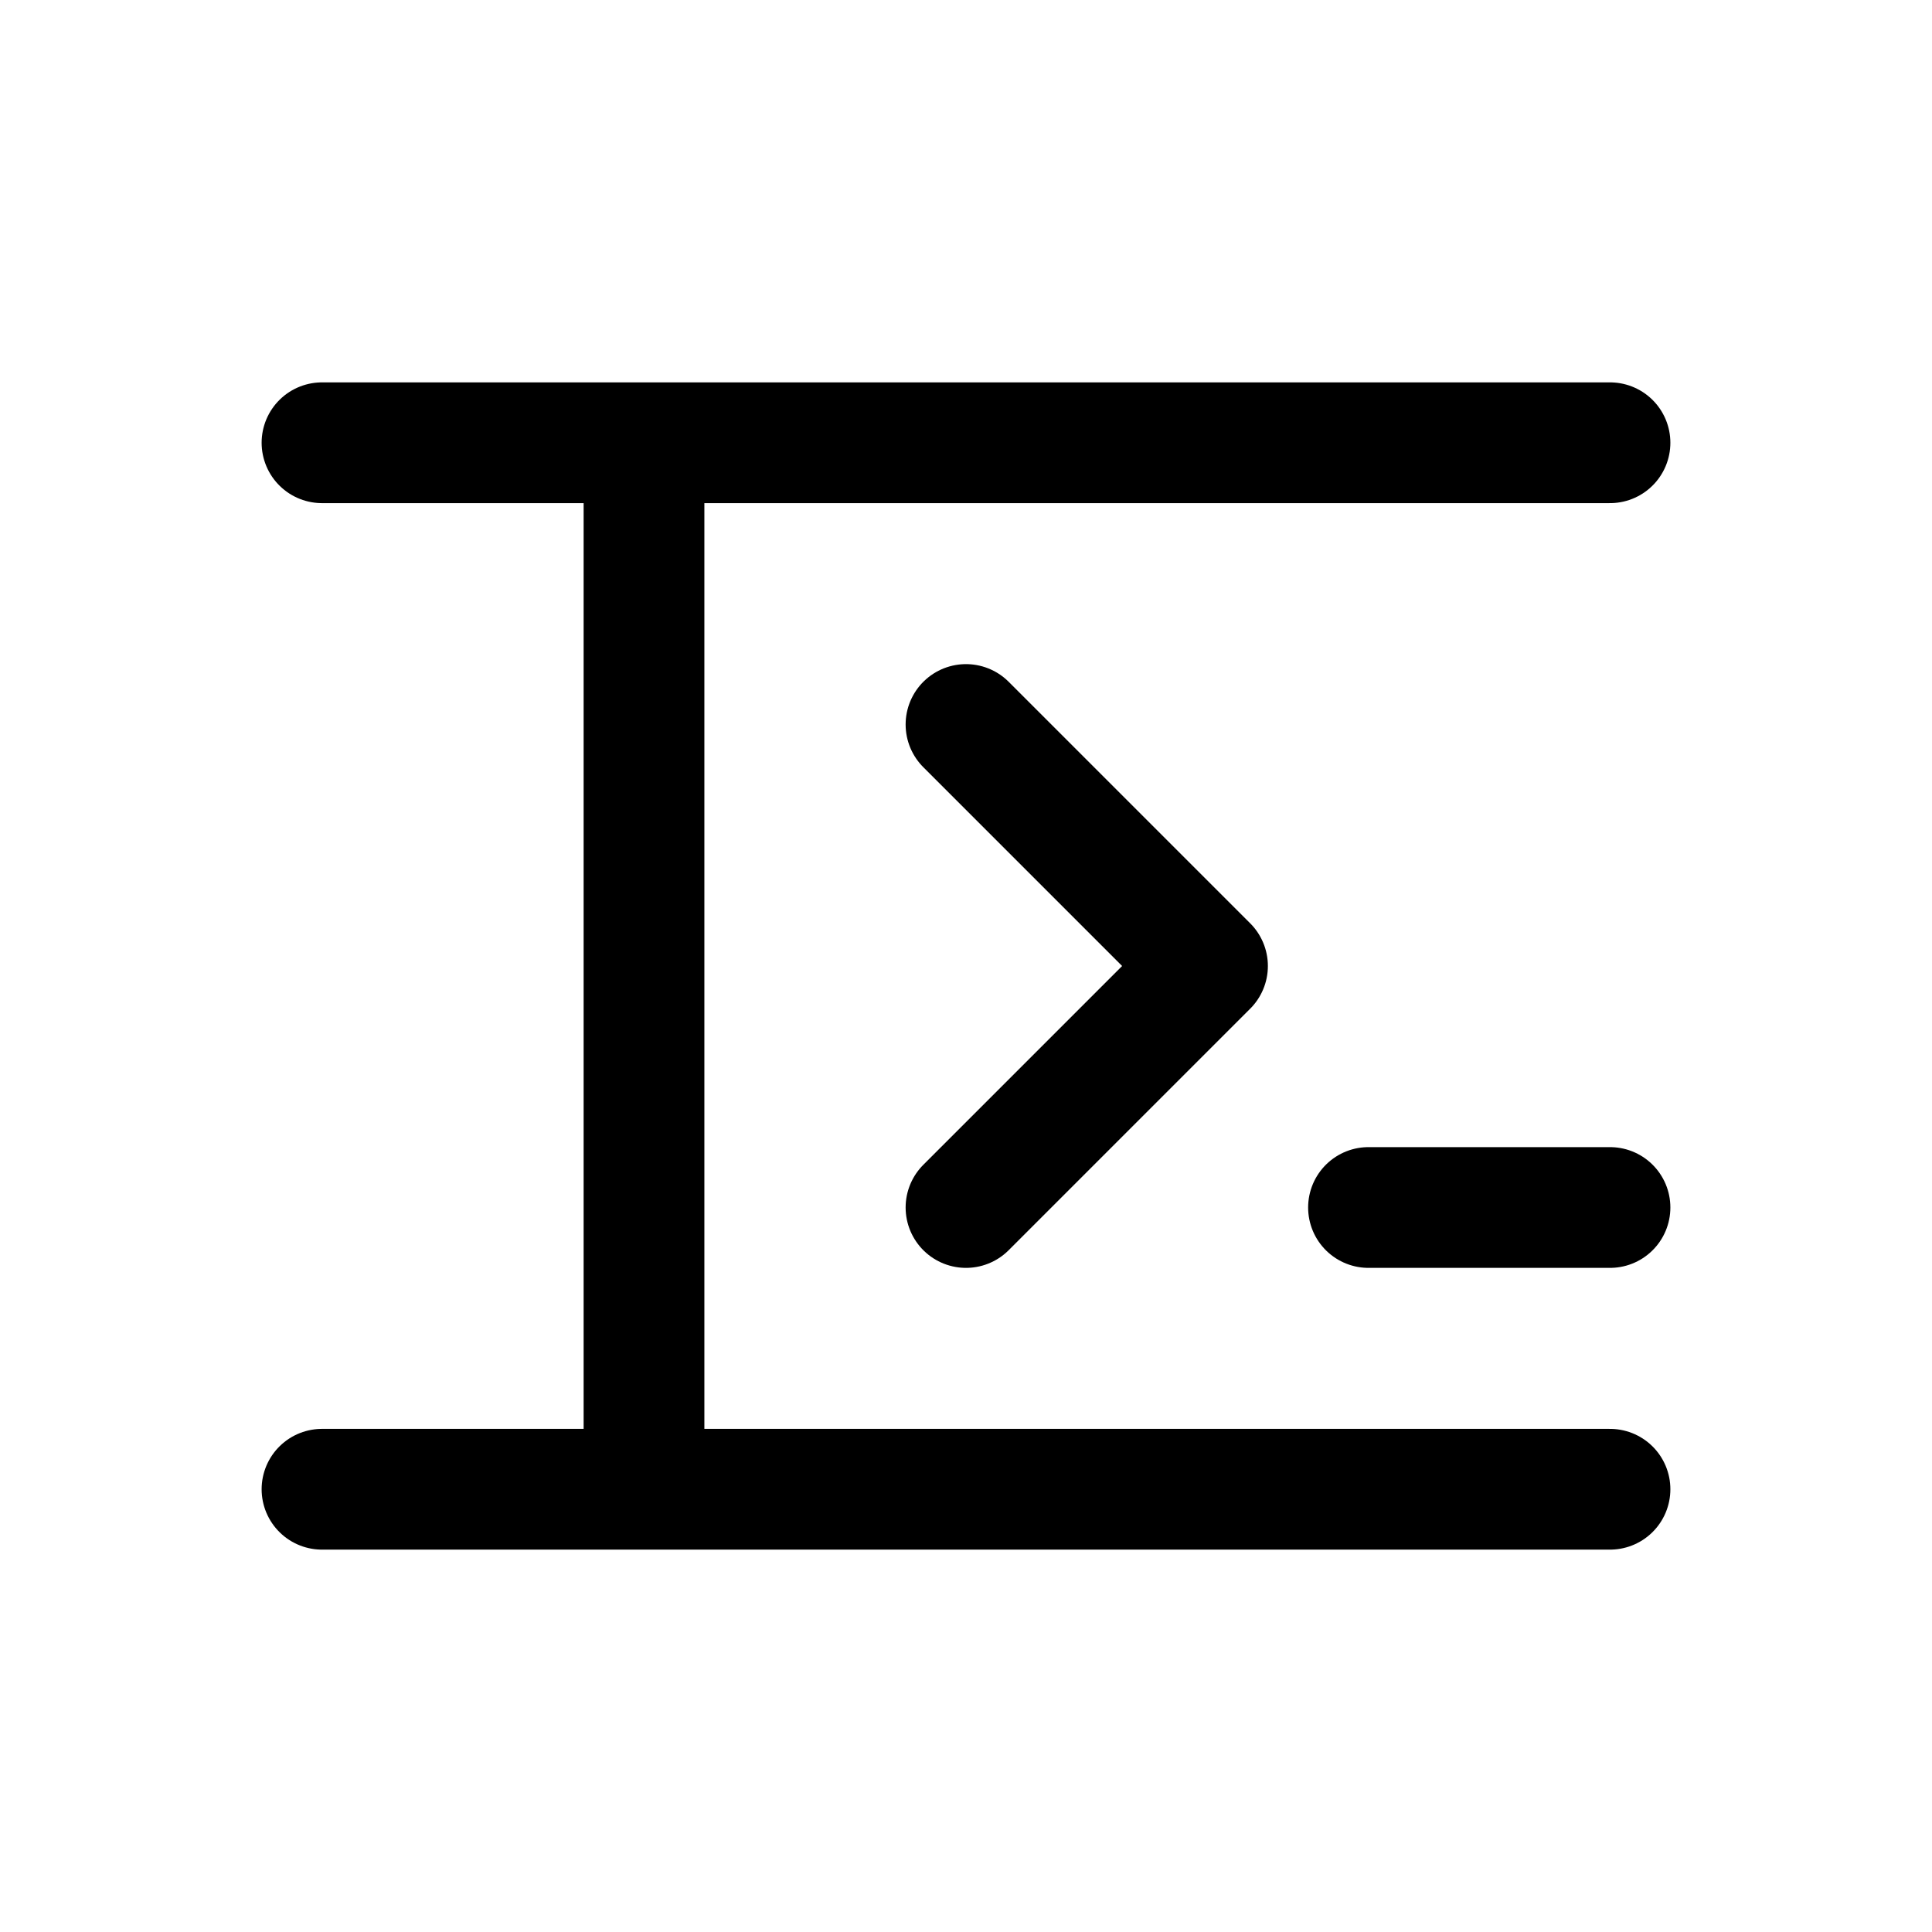
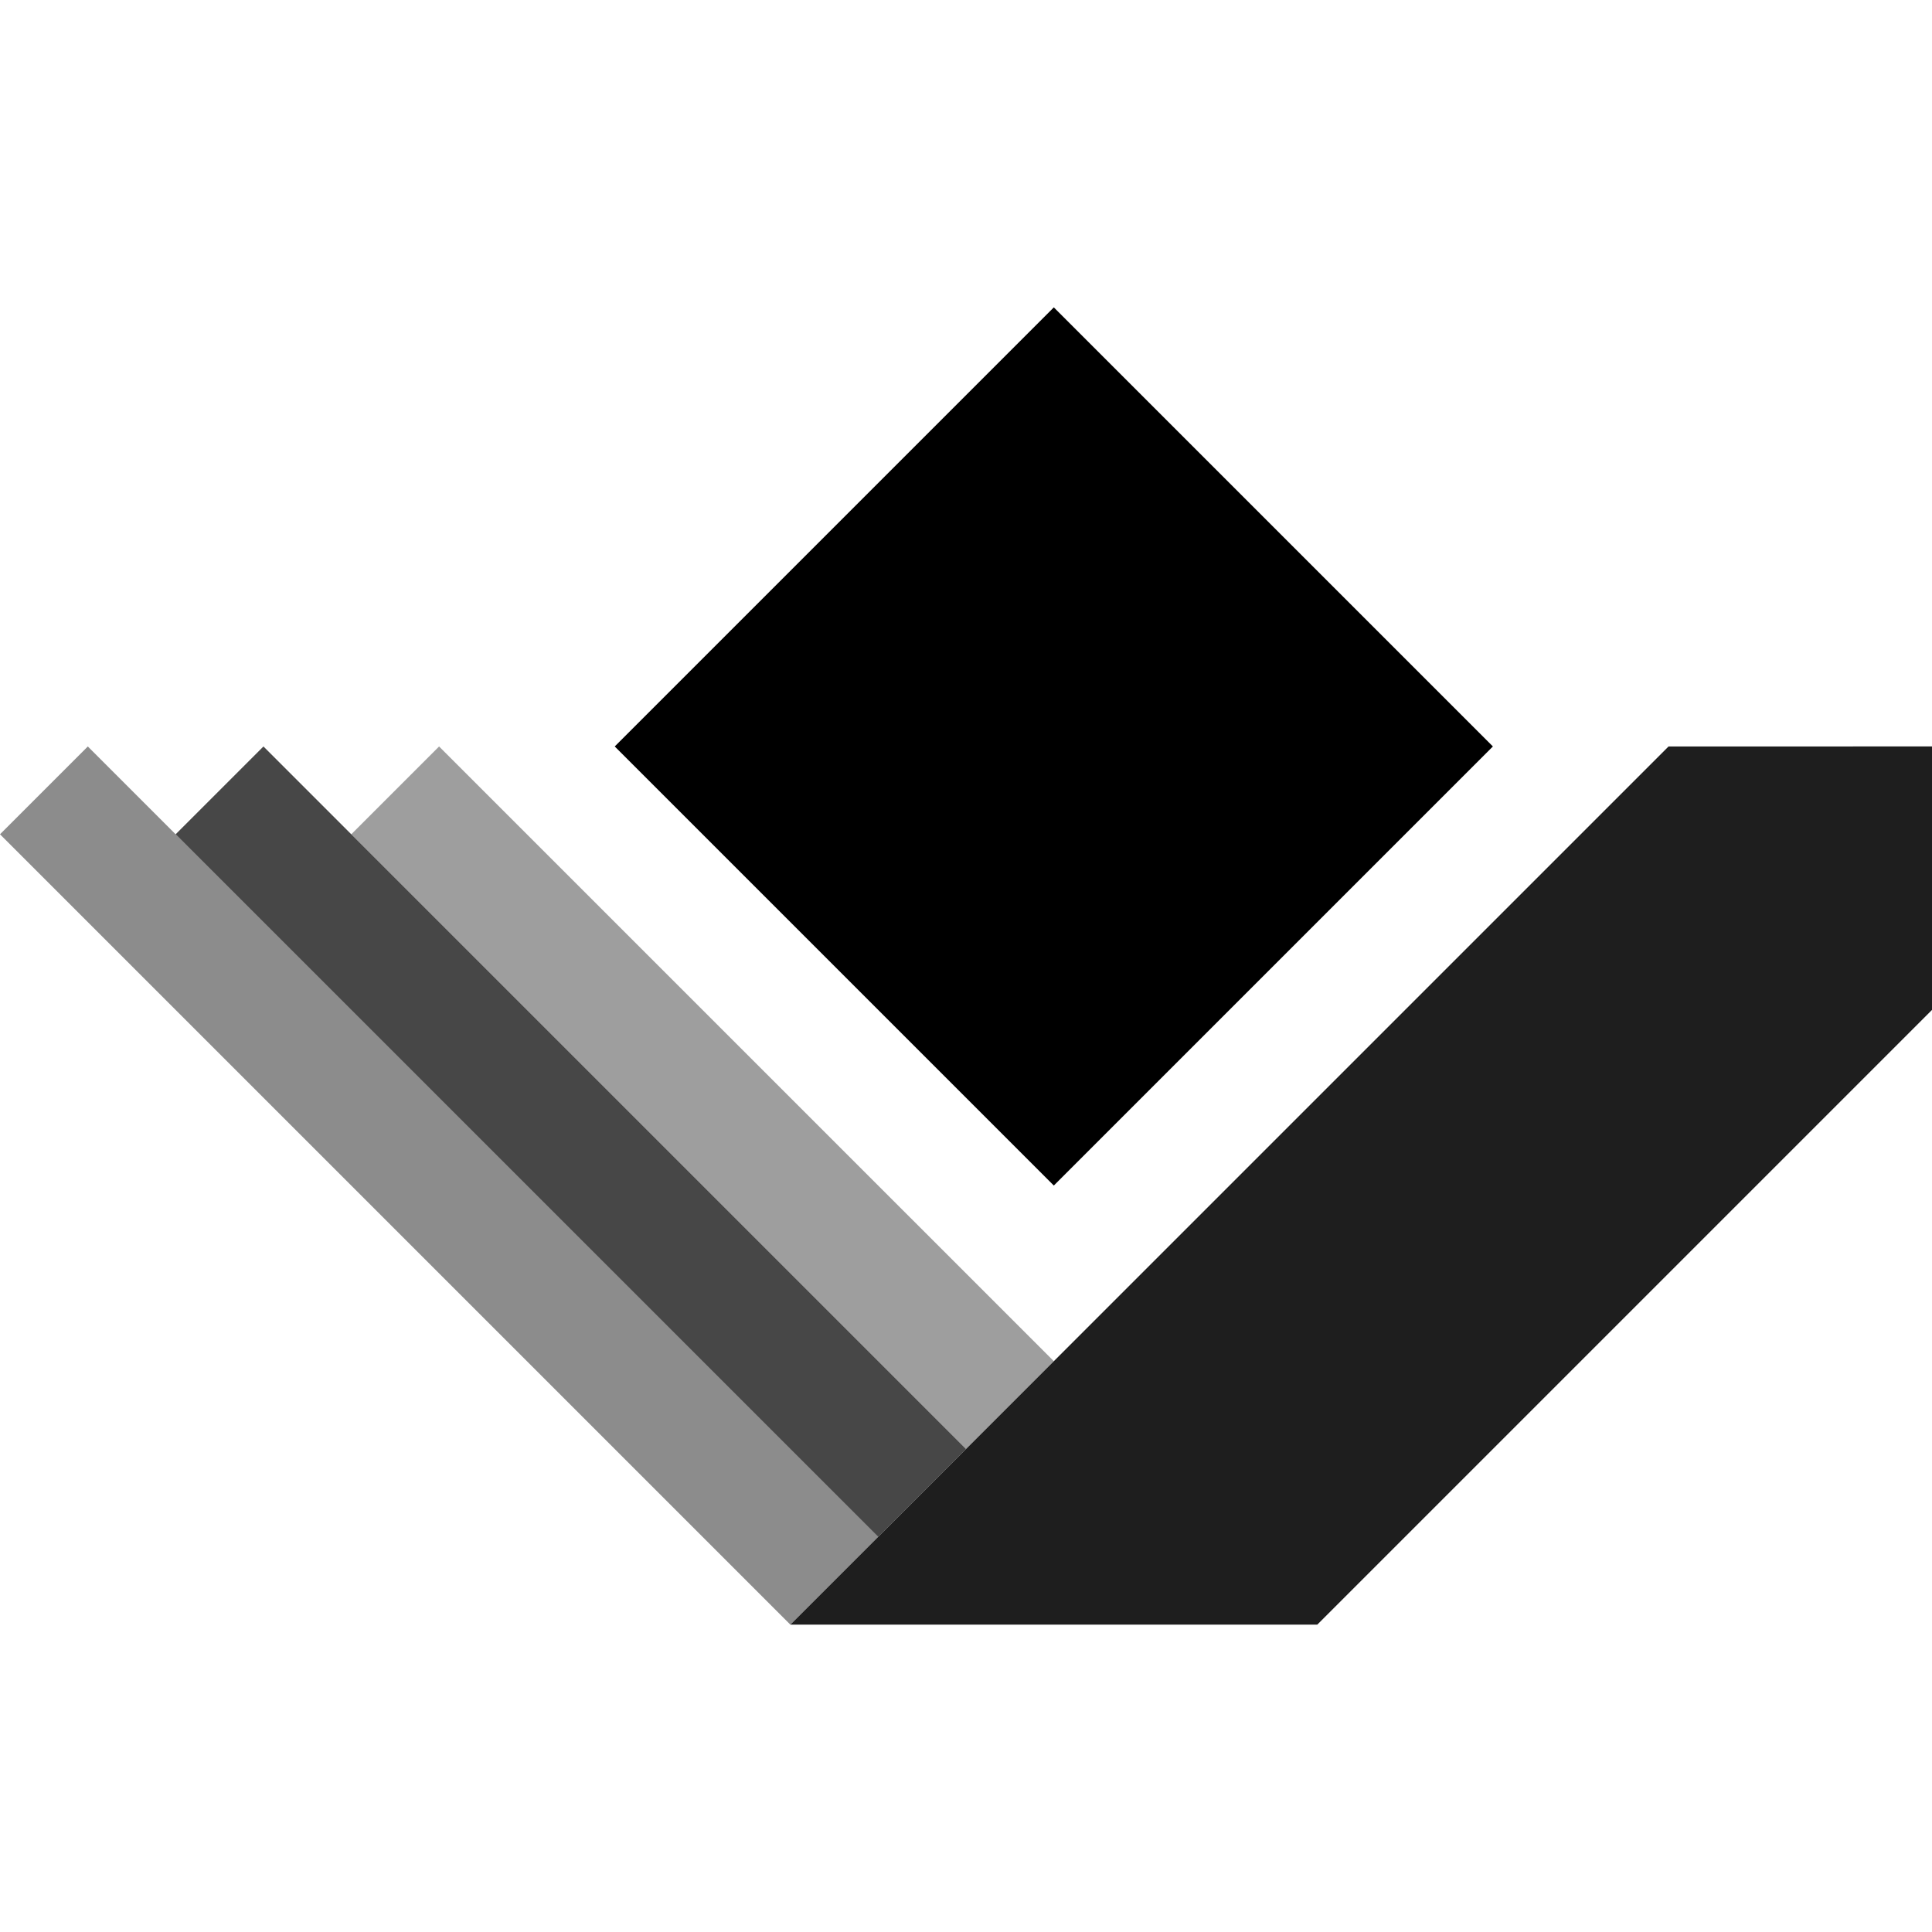
- <svg xmlns="http://www.w3.org/2000/svg" viewBox="0 0 24 24">
-   <g fill="none" stroke="currentColor" stroke-linecap="round" stroke-linejoin="round" stroke-width="1.5">
-     <path d="M4 5.5h16M8 5.5v13M4 18.5h16" />
-     <path d="m12 9 3 3-3 3M17 15h3" />
+ <svg xmlns="http://www.w3.org/2000/svg" viewBox="0 0 77.782 77.782">
+   <g fill="currentColor" transform="translate(-66.82087 -89.47341)">
+     <rect width="25" height="25" x="-174.267" y="-5.232" transform="matrix(-.7071068 -.7071068 -.7071068 .7071068 0 0)" />
+     <rect width="35" height="5" x="144.267" y="24.768" transform="rotate(45)" opacity=".38" />
+     <rect width="40" height="5" x="139.267" y="29.768" transform="rotate(45)" opacity=".72" />
+     <rect width="45" height="5" x="134.267" y="34.768" transform="rotate(45)" opacity=".45" />
+     <path d="m133.996 119.526-35.355 35.355h21.213l24.749-24.749v-10.607z" opacity=".88" />
  </g>
</svg>
